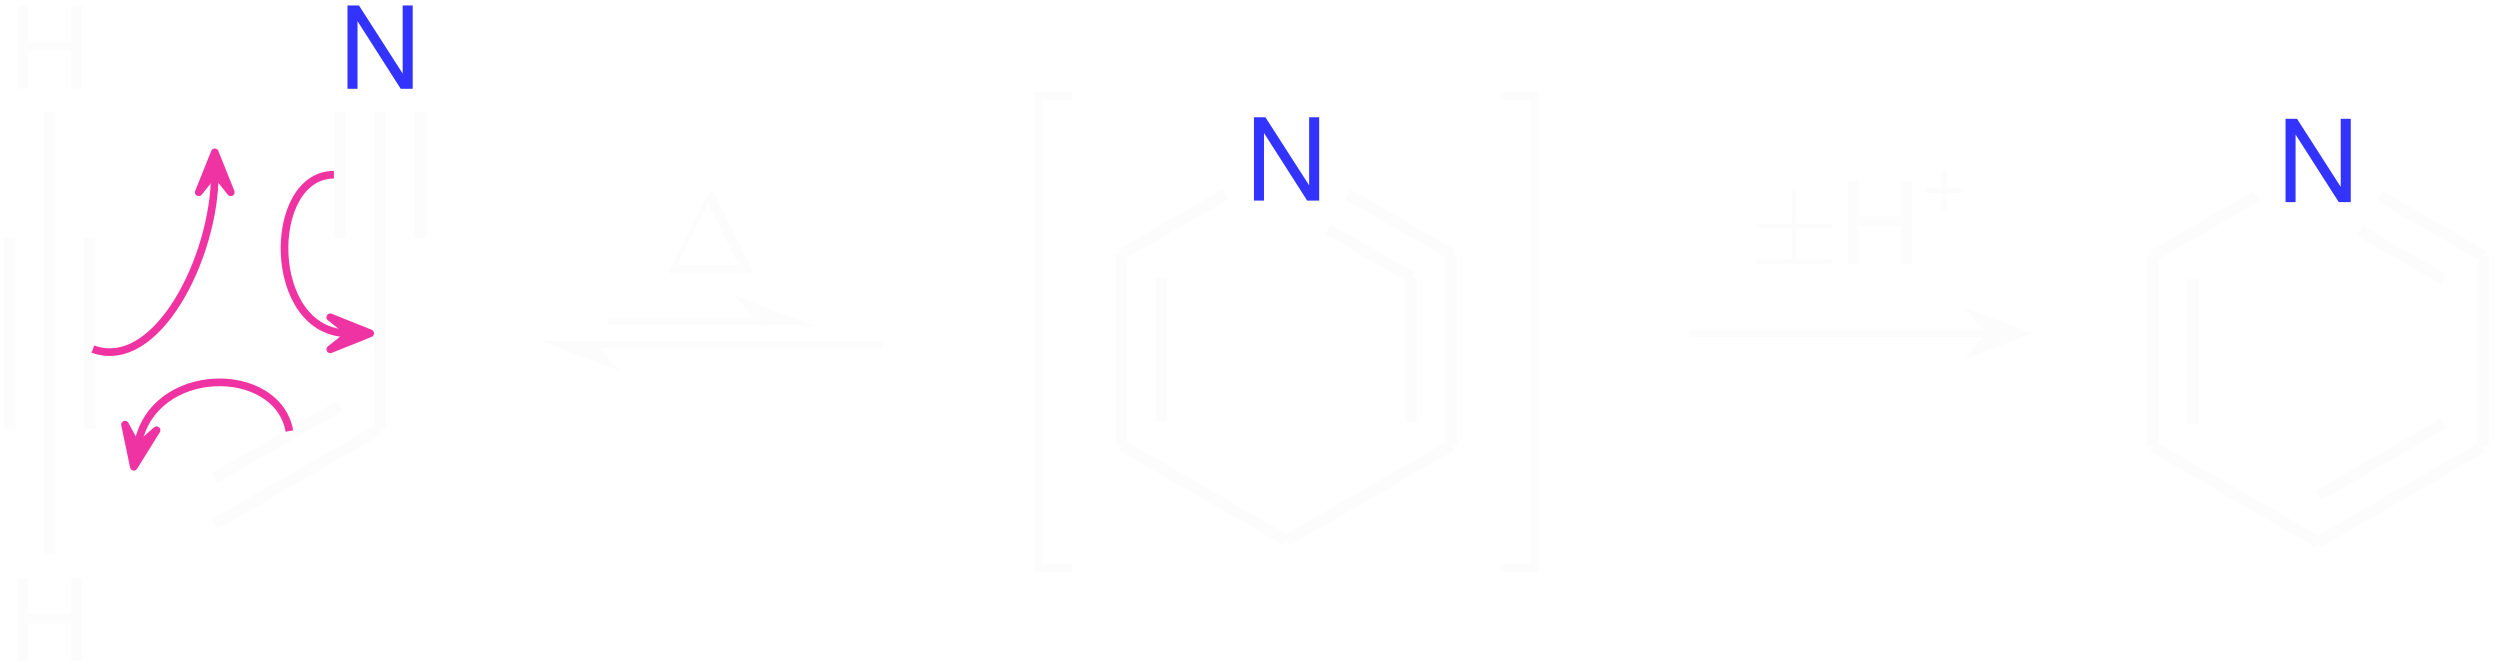
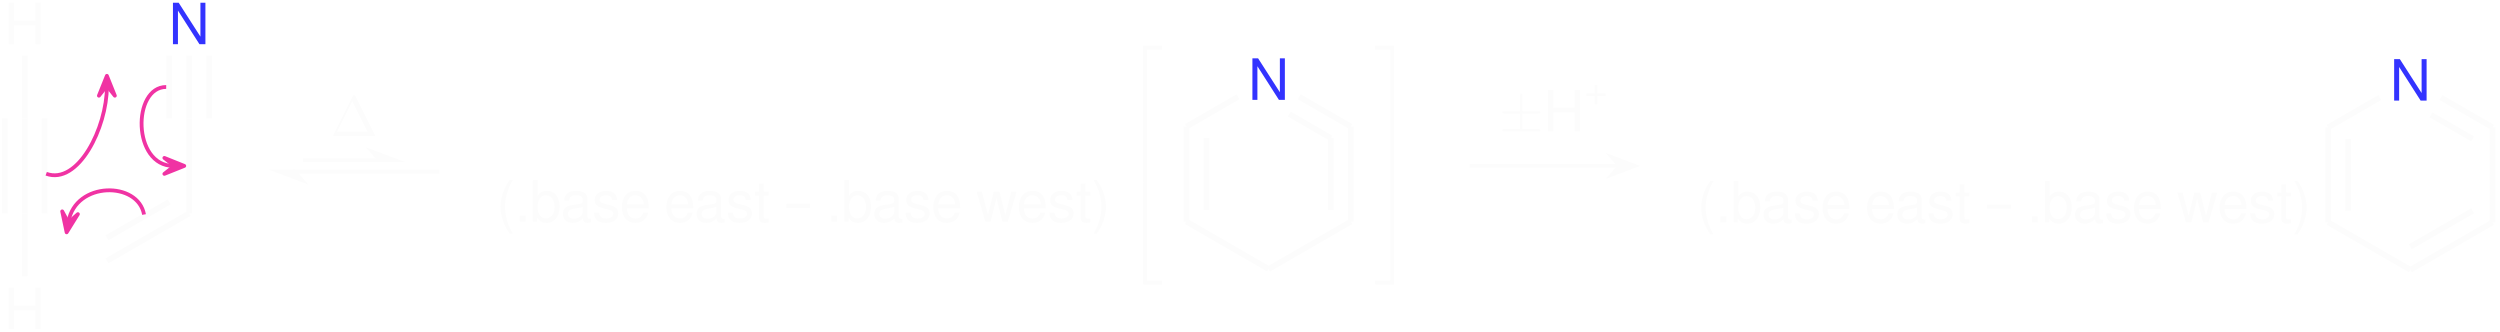
- <svg xmlns="http://www.w3.org/2000/svg" xmlns:xlink="http://www.w3.org/1999/xlink" width="218pt" height="58pt" viewBox="0 0 218 58" version="1.1">
+ <svg xmlns="http://www.w3.org/2000/svg" xmlns:xlink="http://www.w3.org/1999/xlink" width="438pt" height="58pt" viewBox="0 0 438 58" version="1.1">
  <defs>
    <g>
      <symbol overflow="visible" id="glyph0-0">
        <path style="stroke:none;" d="M 6.172 -5.188 C 6.172 -6.344 5.344 -7.094 4.047 -7.094 C 2.609 -7.094 1.859 -6.297 1.859 -4.766 L 2.719 -4.766 C 2.719 -5.656 2.953 -6.312 4 -6.312 C 4.766 -6.312 5.281 -5.859 5.281 -5.188 C 5.281 -3.922 3.484 -3.594 3.484 -2.25 L 3.484 -1.688 L 4.391 -1.688 L 4.391 -2.156 C 4.391 -3.344 6.172 -3.531 6.172 -5.188 Z M 4.391 -0.75 L 3.484 -0.75 L 3.484 0.297 L 4.391 0.297 Z M 0.344 1.391 L 7.625 1.391 L 7.625 -7.969 L 0.344 -7.969 Z M 1.172 0.688 L 1.172 -7.281 L 6.797 -7.281 L 6.797 0.688 Z M 1.172 0.688 " />
      </symbol>
      <symbol overflow="visible" id="glyph0-1">
        <path style="stroke:none;" d="M 5.469 -3.312 L 5.469 0 L 6.391 0 L 6.391 -7.266 L 5.469 -7.266 L 5.469 -4.125 L 1.719 -4.125 L 1.719 -7.266 L 0.797 -7.266 L 0.797 0 L 1.719 0 L 1.719 -3.312 Z M 5.469 -3.312 " />
      </symbol>
      <symbol overflow="visible" id="glyph0-2">
        <path style="stroke:none;" d="M 6.484 -7.266 L 5.609 -7.266 L 5.609 -1.328 L 1.797 -7.266 L 0.797 -7.266 L 0.797 0 L 1.672 0 L 1.672 -5.891 L 5.438 0 L 6.484 0 Z M 6.484 -7.266 " />
+       </symbol>
+       <symbol overflow="visible" id="glyph0-3">
+         <path style="stroke:none;" d="M 2.359 -7.266 C 1.359 -5.969 0.734 -4.141 0.734 -2.578 C 0.734 -1 1.359 0.812 2.359 2.109 L 2.906 2.109 C 2.031 0.688 1.531 -0.984 1.531 -2.578 C 1.531 -4.172 2.031 -5.859 2.906 -7.266 Z M 2.359 -7.266 " />
+       </symbol>
+       <symbol overflow="visible" id="glyph0-4">
+         <path style="stroke:none;" d="M 1.828 -1.031 L 0.797 -1.031 L 0.797 0 L 1.828 0 Z M 1.828 -1.031 " />
+       </symbol>
+       <symbol overflow="visible" id="glyph0-5">
+         <path style="stroke:none;" d="M 0.594 -7.266 L 0.594 0 L 1.344 0 L 1.344 -0.672 C 1.75 -0.062 2.266 0.234 3 0.234 C 4.375 0.234 5.281 -0.891 5.281 -2.625 C 5.281 -4.328 4.422 -5.375 3.047 -5.375 C 2.328 -5.375 1.812 -5.109 1.422 -4.516 L 1.422 -7.266 Z M 2.875 -4.594 C 3.812 -4.594 4.406 -3.781 4.406 -2.547 C 4.406 -1.359 3.781 -0.547 2.875 -0.547 C 2 -0.547 1.422 -1.344 1.422 -2.578 C 1.422 -3.797 2 -4.594 2.875 -4.594 Z M 2.875 -4.594 " />
+       </symbol>
+       <symbol overflow="visible" id="glyph0-6">
+         <path style="stroke:none;" d="M 0.531 -3.672 L 1.359 -3.672 C 1.438 -4.312 1.812 -4.609 2.594 -4.609 C 3.344 -4.609 3.766 -4.328 3.766 -3.828 L 3.766 -3.609 C 3.766 -3.266 3.547 -3.109 2.891 -3.031 C 1.359 -2.828 0.297 -2.719 0.297 -1.312 C 0.297 -0.375 0.953 0.234 2.016 0.234 C 2.672 0.234 3.203 0 3.781 -0.531 C 3.844 -0.016 4.109 0.234 4.641 0.234 C 4.812 0.234 4.938 0.203 5.219 0.141 L 5.219 -0.484 C 5.125 -0.469 5.078 -0.469 5.031 -0.469 C 4.75 -0.469 4.578 -0.625 4.578 -0.875 L 4.578 -3.953 C 4.578 -4.875 3.906 -5.375 2.625 -5.375 C 1.688 -5.375 0.578 -5.094 0.531 -3.672 Z M 2.188 -0.5 C 1.547 -0.5 1.172 -0.812 1.172 -1.328 C 1.172 -2.484 2.906 -2.188 3.766 -2.578 L 3.766 -1.641 C 3.766 -1.141 3.188 -0.5 2.188 -0.5 Z M 2.188 -0.5 " />
+       </symbol>
+       <symbol overflow="visible" id="glyph0-7">
+         <path style="stroke:none;" d="M 1.219 -1.562 L 0.344 -1.562 C 0.375 -0.344 1.062 0.234 2.422 0.234 C 3.734 0.234 4.578 -0.422 4.578 -1.422 C 4.578 -2.203 4.141 -2.625 3.094 -2.875 L 2.297 -3.078 C 1.625 -3.234 1.328 -3.453 1.328 -3.812 C 1.328 -4.297 1.766 -4.609 2.438 -4.609 C 3.109 -4.609 3.469 -4.312 3.484 -3.766 L 4.359 -3.766 C 4.359 -4.797 3.672 -5.375 2.469 -5.375 C 1.25 -5.375 0.469 -4.75 0.469 -3.781 C 0.469 -2.953 0.891 -2.578 2.125 -2.266 L 2.906 -2.078 C 3.484 -1.938 3.703 -1.734 3.703 -1.359 C 3.703 -0.875 3.219 -0.531 2.5 -0.531 C 1.469 -0.531 1.281 -1.047 1.219 -1.562 Z M 1.219 -1.562 " />
+       </symbol>
+       <symbol overflow="visible" id="glyph0-8">
+         <path style="stroke:none;" d="M 5.016 -2.328 C 5.016 -4.234 4.312 -5.375 2.688 -5.375 C 1.234 -5.375 0.297 -4.25 0.297 -2.547 C 0.297 -0.828 1.203 0.234 2.672 0.234 C 3.875 0.234 4.688 -0.453 4.906 -1.578 L 4.062 -1.578 C 3.844 -0.891 3.375 -0.531 2.703 -0.531 C 1.734 -0.531 1.188 -1.266 1.172 -2.328 Z M 1.188 -3.016 C 1.25 -3.984 1.844 -4.609 2.688 -4.609 C 3.531 -4.609 4.125 -3.906 4.125 -3.016 Z M 1.188 -3.016 " />
+       </symbol>
+       <symbol overflow="visible" id="glyph0-9">
+         <path style="stroke:none;" d="M 2.594 -5.219 L 1.734 -5.219 L 1.734 -6.656 L 0.906 -6.656 L 0.906 -5.219 L 0.203 -5.219 L 0.203 -4.547 L 0.906 -4.547 L 0.906 -0.594 C 0.906 -0.062 1.266 0.234 1.906 0.234 C 2.109 0.234 2.312 0.203 2.594 0.156 L 2.594 -0.531 C 2.484 -0.516 2.359 -0.5 2.188 -0.5 C 1.828 -0.5 1.734 -0.594 1.734 -0.969 L 1.734 -4.547 L 2.594 -4.547 Z M 2.594 -5.219 " />
+       </symbol>
+       <symbol overflow="visible" id="glyph0-10">
+         <path style="stroke:none;" d="M 4.578 -3.109 L 0.406 -3.109 L 0.406 -2.391 L 4.578 -2.391 Z M 4.578 -3.109 " />
+       </symbol>
+       <symbol overflow="visible" id="glyph0-11">
+         <path style="stroke:none;" d="M 5.562 0 L 7.094 -5.219 L 6.156 -5.219 L 5.125 -1.156 L 4.094 -5.219 L 3.078 -5.219 L 2.078 -1.156 L 1.016 -5.219 L 0.094 -5.219 L 1.609 0 L 2.547 0 L 3.562 -4.094 L 4.609 0 Z M 5.562 0 " />
+       </symbol>
+       <symbol overflow="visible" id="glyph0-12">
+         <path style="stroke:none;" d="M 0.922 2.109 C 1.922 0.812 2.547 -1 2.547 -2.578 C 2.547 -4.141 1.922 -5.969 0.922 -7.266 L 0.375 -7.266 C 1.25 -5.844 1.75 -4.172 1.75 -2.578 C 1.75 -0.984 1.25 0.703 0.375 2.109 Z M 0.922 2.109 " />
      </symbol>
      <symbol overflow="visible" id="glyph1-0">
        <path style="stroke:none;" d="" />
      </symbol>
      <symbol overflow="visible" id="glyph1-1">
        <path style="stroke:none;" d="M 4.406 -6.953 C 4.344 -7.094 4.312 -7.141 4.141 -7.141 C 3.984 -7.141 3.953 -7.094 3.891 -6.953 L 0.516 -0.203 C 0.469 -0.109 0.469 -0.094 0.469 -0.078 C 0.469 0 0.531 0 0.688 0 L 7.609 0 C 7.766 0 7.828 0 7.828 -0.078 C 7.828 -0.094 7.828 -0.109 7.781 -0.203 Z M 3.828 -6.141 L 6.516 -0.75 L 1.141 -0.75 Z M 3.828 -6.141 " />
      </symbol>
      <symbol overflow="visible" id="glyph2-0">
        <path style="stroke:none;" d="" />
      </symbol>
      <symbol overflow="visible" id="glyph2-1">
        <path style="stroke:none;" d="M 3.25 17.547 L 3.938 17.547 L 3.938 0.297 L 6.562 0.297 L 6.562 -0.391 L 3.25 -0.391 Z M 3.25 17.547 " />
      </symbol>
      <symbol overflow="visible" id="glyph2-2">
        <path style="stroke:none;" d="M 3.25 5.984 L 3.938 5.984 L 3.938 -0.016 L 3.25 -0.016 Z M 3.25 5.984 " />
      </symbol>
      <symbol overflow="visible" id="glyph2-3">
        <path style="stroke:none;" d="M 3.25 17.531 L 6.562 17.531 L 6.562 16.844 L 3.938 16.844 L 3.938 -0.406 L 3.25 -0.406 Z M 3.25 17.531 " />
      </symbol>
      <symbol overflow="visible" id="glyph2-4">
        <path style="stroke:none;" d="M 2.703 17.547 L 3.391 17.547 L 3.391 -0.391 L 0.062 -0.391 L 0.062 0.297 L 2.703 0.297 Z M 2.703 17.547 " />
      </symbol>
      <symbol overflow="visible" id="glyph2-5">
        <path style="stroke:none;" d="M 2.703 5.984 L 3.391 5.984 L 3.391 -0.016 L 2.703 -0.016 Z M 2.703 5.984 " />
      </symbol>
      <symbol overflow="visible" id="glyph2-6">
        <path style="stroke:none;" d="M 2.703 16.844 L 0.062 16.844 L 0.062 17.531 L 3.391 17.531 L 3.391 -0.406 L 2.703 -0.406 Z M 2.703 16.844 " />
      </symbol>
      <symbol overflow="visible" id="glyph3-0">
        <path style="stroke:none;" d="" />
      </symbol>
      <symbol overflow="visible" id="glyph3-1">
        <path style="stroke:none;" d="M 4.078 -3.125 L 6.844 -3.125 C 7.016 -3.125 7.203 -3.125 7.203 -3.312 C 7.203 -3.516 7.016 -3.516 6.844 -3.516 L 4.078 -3.516 L 4.078 -6.266 C 4.078 -6.438 4.078 -6.641 3.875 -6.641 C 3.672 -6.641 3.672 -6.453 3.672 -6.297 L 3.672 -3.516 L 0.891 -3.516 C 0.734 -3.516 0.547 -3.516 0.547 -3.312 C 0.547 -3.125 0.734 -3.125 0.891 -3.125 L 3.672 -3.125 L 3.672 -0.406 L 0.891 -0.406 C 0.734 -0.406 0.547 -0.406 0.547 -0.203 C 0.547 0 0.734 0 0.891 0 L 6.844 0 C 7.016 0 7.203 0 7.203 -0.203 C 7.203 -0.406 7.016 -0.406 6.844 -0.406 L 4.078 -0.406 Z M 4.078 -3.125 " />
      </symbol>
      <symbol overflow="visible" id="glyph4-0">
        <path style="stroke:none;" d="M 4.312 -3.625 C 4.312 -4.438 3.734 -4.969 2.828 -4.969 C 1.828 -4.969 1.297 -4.406 1.297 -3.328 L 1.891 -3.328 C 1.891 -3.953 2.062 -4.422 2.797 -4.422 C 3.328 -4.422 3.688 -4.094 3.688 -3.625 C 3.688 -2.75 2.438 -2.516 2.438 -1.562 L 2.438 -1.188 L 3.062 -1.188 L 3.062 -1.516 C 3.062 -2.344 4.312 -2.469 4.312 -3.625 Z M 3.062 -0.516 L 2.438 -0.516 L 2.438 0.203 L 3.062 0.203 Z M 0.25 0.969 L 5.328 0.969 L 5.328 -5.578 L 0.25 -5.578 Z M 0.828 0.484 L 0.828 -5.094 L 4.75 -5.094 L 4.75 0.484 Z M 0.828 0.484 " />
      </symbol>
      <symbol overflow="visible" id="glyph4-1">
        <path style="stroke:none;" d="M 3.719 -1.859 L 2.281 -1.859 L 2.281 -3.297 L 1.797 -3.297 L 1.797 -1.859 L 0.344 -1.859 L 0.344 -1.375 L 1.797 -1.375 L 1.797 0.062 L 2.281 0.062 L 2.281 -1.375 L 3.719 -1.375 Z M 3.719 -1.859 " />
      </symbol>
    </g>
  </defs>
  <g id="surface21">
    <g style="fill:rgb(98.999%,98.999%,98.999%);fill-opacity:1;">
      <use xlink:href="#glyph0-1" x="0.732" y="57.654" />
    </g>
    <path style="fill:none;stroke-width:0.996;stroke-linecap:butt;stroke-linejoin:miter;stroke:rgb(98.999%,98.999%,98.999%);stroke-opacity:1;stroke-miterlimit:10;" d="M 0 -0.002 L 0 -11.013 " transform="matrix(1,0,0,-1,4.324,37.385)" />
    <path style="fill:none;stroke-width:0.996;stroke-linecap:butt;stroke-linejoin:miter;stroke:rgb(98.999%,98.999%,98.999%);stroke-opacity:1;stroke-miterlimit:10;" d="M 14.41 -8.318 L 28.817 -0.002 " transform="matrix(1,0,0,-1,4.324,37.385)" />
    <path style="fill:none;stroke-width:0.996;stroke-linecap:butt;stroke-linejoin:miter;stroke:rgb(98.999%,98.999%,98.999%);stroke-opacity:1;stroke-miterlimit:10;" d="M 14.41 -4.279 L 25.321 2.022 " transform="matrix(1,0,0,-1,4.324,37.385)" />
    <path style="fill:none;stroke-width:0.996;stroke-linecap:butt;stroke-linejoin:miter;stroke:rgb(98.999%,98.999%,98.999%);stroke-opacity:1;stroke-miterlimit:10;" d="M 28.817 -0.002 L 28.817 16.639 " transform="matrix(1,0,0,-1,4.324,37.385)" />
    <g style="fill:rgb(20%,20%,100%);fill-opacity:1;">
      <use xlink:href="#glyph0-2" x="29.504" y="7.741" />
    </g>
    <path style="fill:none;stroke-width:0.996;stroke-linecap:butt;stroke-linejoin:miter;stroke:rgb(98.999%,98.999%,98.999%);stroke-opacity:1;stroke-miterlimit:10;" d="M 28.817 16.639 L 28.817 27.651 " transform="matrix(1,0,0,-1,4.324,37.385)" />
    <path style="fill:none;stroke-width:0.996;stroke-linecap:butt;stroke-linejoin:miter;stroke:rgb(98.999%,98.999%,98.999%);stroke-opacity:1;stroke-miterlimit:10;" d="M 25.321 16.639 L 25.321 27.651 " transform="matrix(1,0,0,-1,4.324,37.385)" />
    <path style="fill:none;stroke-width:0.996;stroke-linecap:butt;stroke-linejoin:miter;stroke:rgb(98.999%,98.999%,98.999%);stroke-opacity:1;stroke-miterlimit:10;" d="M 32.317 16.639 L 32.317 27.651 " transform="matrix(1,0,0,-1,4.324,37.385)" />
    <g style="fill:rgb(98.999%,98.999%,98.999%);fill-opacity:1;">
      <use xlink:href="#glyph0-1" x="0.732" y="7.741" />
    </g>
    <path style="fill:none;stroke-width:0.996;stroke-linecap:butt;stroke-linejoin:miter;stroke:rgb(98.999%,98.999%,98.999%);stroke-opacity:1;stroke-miterlimit:10;" d="M 0 16.639 L 0 27.651 " transform="matrix(1,0,0,-1,4.324,37.385)" />
    <path style="fill:none;stroke-width:0.996;stroke-linecap:butt;stroke-linejoin:miter;stroke:rgb(98.999%,98.999%,98.999%);stroke-opacity:1;stroke-miterlimit:10;" d="M 0 16.639 L 0 -0.002 " transform="matrix(1,0,0,-1,4.324,37.385)" />
    <path style="fill:none;stroke-width:0.996;stroke-linecap:butt;stroke-linejoin:miter;stroke:rgb(98.999%,98.999%,98.999%);stroke-opacity:1;stroke-miterlimit:10;" d="M 3.496 16.639 L 3.496 -0.002 " transform="matrix(1,0,0,-1,4.324,37.385)" />
    <path style="fill:none;stroke-width:0.996;stroke-linecap:butt;stroke-linejoin:miter;stroke:rgb(98.999%,98.999%,98.999%);stroke-opacity:1;stroke-miterlimit:10;" d="M -3.496 16.639 L -3.496 -0.002 " transform="matrix(1,0,0,-1,4.324,37.385)" />
    <path style="fill:none;stroke-width:0.668;stroke-linecap:butt;stroke-linejoin:miter;stroke:rgb(98.999%,98.999%,98.999%);stroke-opacity:1;stroke-miterlimit:10;" d="M 52.75 9.315 L 66.524 9.315 " transform="matrix(1,0,0,-1,0.328,37.385)" />
    <path style="fill-rule:nonzero;fill:rgb(98.999%,98.999%,98.999%);fill-opacity:1;stroke-width:0.668;stroke-linecap:butt;stroke-linejoin:miter;stroke:rgb(98.999%,98.999%,98.999%);stroke-opacity:1;stroke-miterlimit:10;" d="M 5.044 -0 L 1.079 1.496 L 2.387 -0 Z M 5.044 -0 " transform="matrix(1,0,0,-1,64.1282,28.06983)" />
    <path style="fill:none;stroke-width:0.668;stroke-linecap:butt;stroke-linejoin:miter;stroke:rgb(98.999%,98.999%,98.999%);stroke-opacity:1;stroke-miterlimit:10;" d="M 76.66 7.322 L 50.934 7.322 " transform="matrix(1,0,0,-1,0.328,37.385)" />
    <path style="fill-rule:nonzero;fill:rgb(98.999%,98.999%,98.999%);fill-opacity:1;stroke-width:0.668;stroke-linecap:butt;stroke-linejoin:miter;stroke:rgb(98.999%,98.999%,98.999%);stroke-opacity:1;stroke-miterlimit:10;" d="M 5.041 0 L 1.077 1.496 L 2.389 0 Z M 5.041 0 " transform="matrix(-1,0,0,1,53.9828,30.06238)" />
    <g style="fill:rgb(98.999%,98.999%,98.999%);fill-opacity:1;">
      <use xlink:href="#glyph1-1" x="57.892" y="23.845" />
    </g>
    <g style="fill:rgb(98.999%,98.999%,98.999%);fill-opacity:1;">
-       <use xlink:href="#glyph2-1" x="86.95" y="8.407" />
-     </g>
-     <g style="fill:rgb(98.999%,98.999%,98.999%);fill-opacity:1;">
-       <use xlink:href="#glyph2-2" x="86.95" y="25.941" />
-     </g>
-     <g style="fill:rgb(98.999%,98.999%,98.999%);fill-opacity:1;">
-       <use xlink:href="#glyph2-3" x="86.95" y="32.317" />
-     </g>
-     <path style="fill:none;stroke-width:0.996;stroke-linecap:butt;stroke-linejoin:miter;stroke:rgb(98.999%,98.999%,98.999%);stroke-opacity:1;stroke-miterlimit:10;" d="M 0.001 -0 L 14.408 -8.321 " transform="matrix(1,0,0,-1,97.776,38.816)" />
-     <path style="fill:none;stroke-width:0.996;stroke-linecap:butt;stroke-linejoin:miter;stroke:rgb(98.999%,98.999%,98.999%);stroke-opacity:1;stroke-miterlimit:10;" d="M 14.408 -8.321 L 28.818 -0 " transform="matrix(1,0,0,-1,97.776,38.816)" />
-     <path style="fill:none;stroke-width:0.996;stroke-linecap:butt;stroke-linejoin:miter;stroke:rgb(98.999%,98.999%,98.999%);stroke-opacity:1;stroke-miterlimit:10;" d="M 28.818 -0 L 28.818 16.636 " transform="matrix(1,0,0,-1,97.776,38.816)" />
-     <path style="fill:none;stroke-width:0.996;stroke-linecap:butt;stroke-linejoin:miter;stroke:rgb(98.999%,98.999%,98.999%);stroke-opacity:1;stroke-miterlimit:10;" d="M 25.322 2.019 L 25.322 14.617 " transform="matrix(1,0,0,-1,97.776,38.816)" />
+       <use xlink:href="#glyph0-3" x="86.95" y="38.816" />
+       <use xlink:href="#glyph0-4" x="90.268" y="38.816" />
+       <use xlink:href="#glyph0-5" x="92.758" y="38.816" />
+       <use xlink:href="#glyph0-6" x="98.327" y="38.816" />
+       <use xlink:href="#glyph0-7" x="103.737" y="38.816" />
+       <use xlink:href="#glyph0-8" x="108.649" y="38.816" />
+     </g>
+     <g style="fill:rgb(98.999%,98.999%,98.999%);fill-opacity:1;">
+       <use xlink:href="#glyph0-8" x="116.449" y="38.816" />
+       <use xlink:href="#glyph0-6" x="121.759" y="38.816" />
+       <use xlink:href="#glyph0-7" x="127.169" y="38.816" />
+       <use xlink:href="#glyph0-9" x="132.081" y="38.816" />
+     </g>
+     <g style="fill:rgb(98.999%,98.999%,98.999%);fill-opacity:1;">
+       <use xlink:href="#glyph0-10" x="137.361" y="38.816" />
+     </g>
+     <g style="fill:rgb(98.999%,98.999%,98.999%);fill-opacity:1;">
+       <use xlink:href="#glyph0-4" x="144.833" y="38.816" />
+       <use xlink:href="#glyph0-5" x="147.324" y="38.816" />
+       <use xlink:href="#glyph0-6" x="152.893" y="38.816" />
+       <use xlink:href="#glyph0-7" x="158.302" y="38.816" />
+       <use xlink:href="#glyph0-8" x="163.214" y="38.816" />
+     </g>
+     <g style="fill:rgb(98.999%,98.999%,98.999%);fill-opacity:1;">
+       <use xlink:href="#glyph0-11" x="171.015" y="38.816" />
+       <use xlink:href="#glyph0-8" x="178.208" y="38.816" />
+       <use xlink:href="#glyph0-7" x="183.518" y="38.816" />
+       <use xlink:href="#glyph0-9" x="188.429" y="38.816" />
+       <use xlink:href="#glyph0-12" x="191.219" y="38.816" />
+     </g>
+     <g style="fill:rgb(98.999%,98.999%,98.999%);fill-opacity:1;">
+       <use xlink:href="#glyph2-1" x="197.027" y="8.407" />
+     </g>
+     <g style="fill:rgb(98.999%,98.999%,98.999%);fill-opacity:1;">
+       <use xlink:href="#glyph2-2" x="197.027" y="25.941" />
+     </g>
+     <g style="fill:rgb(98.999%,98.999%,98.999%);fill-opacity:1;">
+       <use xlink:href="#glyph2-3" x="197.027" y="32.317" />
+     </g>
+     <path style="fill:none;stroke-width:0.996;stroke-linecap:butt;stroke-linejoin:miter;stroke:rgb(98.999%,98.999%,98.999%);stroke-opacity:1;stroke-miterlimit:10;" d="M -0.001 -0 L 14.409 -8.321 " transform="matrix(1,0,0,-1,207.853,38.816)" />
+     <path style="fill:none;stroke-width:0.996;stroke-linecap:butt;stroke-linejoin:miter;stroke:rgb(98.999%,98.999%,98.999%);stroke-opacity:1;stroke-miterlimit:10;" d="M 14.409 -8.321 L 28.819 -0 " transform="matrix(1,0,0,-1,207.853,38.816)" />
+     <path style="fill:none;stroke-width:0.996;stroke-linecap:butt;stroke-linejoin:miter;stroke:rgb(98.999%,98.999%,98.999%);stroke-opacity:1;stroke-miterlimit:10;" d="M 28.819 -0 L 28.819 16.636 " transform="matrix(1,0,0,-1,207.853,38.816)" />
+     <path style="fill:none;stroke-width:0.996;stroke-linecap:butt;stroke-linejoin:miter;stroke:rgb(98.999%,98.999%,98.999%);stroke-opacity:1;stroke-miterlimit:10;" d="M 25.319 2.019 L 25.319 14.617 " transform="matrix(1,0,0,-1,207.853,38.816)" />
    <g style="fill:rgb(20%,20%,100%);fill-opacity:1;">
-       <use xlink:href="#glyph0-2" x="108.548" y="17.491" />
-     </g>
-     <path style="fill:none;stroke-width:0.996;stroke-linecap:butt;stroke-linejoin:miter;stroke:rgb(98.999%,98.999%,98.999%);stroke-opacity:1;stroke-miterlimit:10;" d="M 28.818 16.636 L 19.771 21.863 " transform="matrix(1,0,0,-1,97.776,38.816)" />
-     <path style="fill:none;stroke-width:0.996;stroke-linecap:butt;stroke-linejoin:miter;stroke:rgb(98.999%,98.999%,98.999%);stroke-opacity:1;stroke-miterlimit:10;" d="M 25.318 14.617 L 18.021 18.832 " transform="matrix(1,0,0,-1,97.776,38.816)" />
-     <path style="fill:none;stroke-width:0.996;stroke-linecap:butt;stroke-linejoin:miter;stroke:rgb(98.999%,98.999%,98.999%);stroke-opacity:1;stroke-miterlimit:10;" d="M 9.048 21.863 L 0.001 16.636 " transform="matrix(1,0,0,-1,97.776,38.816)" />
-     <path style="fill:none;stroke-width:0.996;stroke-linecap:butt;stroke-linejoin:miter;stroke:rgb(98.999%,98.999%,98.999%);stroke-opacity:1;stroke-miterlimit:10;" d="M 0.001 16.636 L 0.001 -0 " transform="matrix(1,0,0,-1,97.776,38.816)" />
-     <path style="fill:none;stroke-width:0.996;stroke-linecap:butt;stroke-linejoin:miter;stroke:rgb(98.999%,98.999%,98.999%);stroke-opacity:1;stroke-miterlimit:10;" d="M 3.497 14.617 L 3.497 2.019 " transform="matrix(1,0,0,-1,97.776,38.816)" />
-     <g style="fill:rgb(98.999%,98.999%,98.999%);fill-opacity:1;">
-       <use xlink:href="#glyph2-4" x="130.778" y="8.407" />
-     </g>
-     <g style="fill:rgb(98.999%,98.999%,98.999%);fill-opacity:1;">
-       <use xlink:href="#glyph2-5" x="130.778" y="25.941" />
-     </g>
-     <g style="fill:rgb(98.999%,98.999%,98.999%);fill-opacity:1;">
-       <use xlink:href="#glyph2-6" x="130.778" y="32.317" />
-     </g>
-     <path style="fill:none;stroke-width:0.668;stroke-linecap:butt;stroke-linejoin:miter;stroke:rgb(98.999%,98.999%,98.999%);stroke-opacity:1;stroke-miterlimit:10;" d="M 147.055 8.319 L 173.176 8.319 " transform="matrix(1,0,0,-1,0.328,37.385)" />
-     <path style="fill-rule:nonzero;fill:rgb(98.999%,98.999%,98.999%);fill-opacity:1;stroke-width:0.668;stroke-linecap:butt;stroke-linejoin:miter;stroke:rgb(98.999%,98.999%,98.999%);stroke-opacity:1;stroke-miterlimit:10;" d="M 5.041 -0 L 1.08 1.496 L 2.388 -0 L 1.08 -1.496 Z M 5.041 -0 " transform="matrix(1,0,0,-1,171.2797,29.0661)" />
-     <g style="fill:rgb(98.999%,98.999%,98.999%);fill-opacity:1;">
-       <use xlink:href="#glyph3-1" x="152.575" y="23.015" />
-     </g>
-     <g style="fill:rgb(98.999%,98.999%,98.999%);fill-opacity:1;">
-       <use xlink:href="#glyph0-1" x="160.323" y="23.015" />
-     </g>
-     <g style="fill:rgb(98.999%,98.999%,98.999%);fill-opacity:1;">
-       <use xlink:href="#glyph4-1" x="167.506" y="18.215" />
-     </g>
-     <path style="fill:none;stroke-width:0.996;stroke-linecap:butt;stroke-linejoin:miter;stroke:rgb(98.999%,98.999%,98.999%);stroke-opacity:1;stroke-miterlimit:10;" d="M -0.001 0.002 L 14.41 -8.319 " transform="matrix(1,0,0,-1,187.731,38.951)" />
-     <path style="fill:none;stroke-width:0.996;stroke-linecap:butt;stroke-linejoin:miter;stroke:rgb(98.999%,98.999%,98.999%);stroke-opacity:1;stroke-miterlimit:10;" d="M 14.41 -8.319 L 28.816 0.002 " transform="matrix(1,0,0,-1,187.731,38.951)" />
-     <path style="fill:none;stroke-width:0.996;stroke-linecap:butt;stroke-linejoin:miter;stroke:rgb(98.999%,98.999%,98.999%);stroke-opacity:1;stroke-miterlimit:10;" d="M 14.41 -4.279 L 25.32 2.021 " transform="matrix(1,0,0,-1,187.731,38.951)" />
-     <path style="fill:none;stroke-width:0.996;stroke-linecap:butt;stroke-linejoin:miter;stroke:rgb(98.999%,98.999%,98.999%);stroke-opacity:1;stroke-miterlimit:10;" d="M 28.816 0.002 L 28.816 16.639 " transform="matrix(1,0,0,-1,187.731,38.951)" />
+       <use xlink:href="#glyph0-2" x="218.625" y="17.491" />
+     </g>
+     <path style="fill:none;stroke-width:0.996;stroke-linecap:butt;stroke-linejoin:miter;stroke:rgb(98.999%,98.999%,98.999%);stroke-opacity:1;stroke-miterlimit:10;" d="M 28.819 16.636 L 19.772 21.863 " transform="matrix(1,0,0,-1,207.853,38.816)" />
+     <path style="fill:none;stroke-width:0.996;stroke-linecap:butt;stroke-linejoin:miter;stroke:rgb(98.999%,98.999%,98.999%);stroke-opacity:1;stroke-miterlimit:10;" d="M 25.319 14.617 L 18.022 18.832 " transform="matrix(1,0,0,-1,207.853,38.816)" />
+     <path style="fill:none;stroke-width:0.996;stroke-linecap:butt;stroke-linejoin:miter;stroke:rgb(98.999%,98.999%,98.999%);stroke-opacity:1;stroke-miterlimit:10;" d="M 9.045 21.863 L -0.001 16.636 " transform="matrix(1,0,0,-1,207.853,38.816)" />
+     <path style="fill:none;stroke-width:0.996;stroke-linecap:butt;stroke-linejoin:miter;stroke:rgb(98.999%,98.999%,98.999%);stroke-opacity:1;stroke-miterlimit:10;" d="M -0.001 16.636 L -0.001 -0 " transform="matrix(1,0,0,-1,207.853,38.816)" />
+     <path style="fill:none;stroke-width:0.996;stroke-linecap:butt;stroke-linejoin:miter;stroke:rgb(98.999%,98.999%,98.999%);stroke-opacity:1;stroke-miterlimit:10;" d="M 3.499 14.617 L 3.499 2.019 " transform="matrix(1,0,0,-1,207.853,38.816)" />
+     <g style="fill:rgb(98.999%,98.999%,98.999%);fill-opacity:1;">
+       <use xlink:href="#glyph2-4" x="240.855" y="8.407" />
+     </g>
+     <g style="fill:rgb(98.999%,98.999%,98.999%);fill-opacity:1;">
+       <use xlink:href="#glyph2-5" x="240.855" y="25.941" />
+     </g>
+     <g style="fill:rgb(98.999%,98.999%,98.999%);fill-opacity:1;">
+       <use xlink:href="#glyph2-6" x="240.855" y="32.317" />
+     </g>
+     <path style="fill:none;stroke-width:0.668;stroke-linecap:butt;stroke-linejoin:miter;stroke:rgb(98.999%,98.999%,98.999%);stroke-opacity:1;stroke-miterlimit:10;" d="M 257.133 8.319 L 283.254 8.319 " transform="matrix(1,0,0,-1,0.328,37.385)" />
+     <path style="fill-rule:nonzero;fill:rgb(98.999%,98.999%,98.999%);fill-opacity:1;stroke-width:0.668;stroke-linecap:butt;stroke-linejoin:miter;stroke:rgb(98.999%,98.999%,98.999%);stroke-opacity:1;stroke-miterlimit:10;" d="M 5.044 -0 L 1.079 1.496 L 2.388 -0 L 1.079 -1.496 Z M 5.044 -0 " transform="matrix(1,0,0,-1,281.3583,29.0661)" />
+     <g style="fill:rgb(98.999%,98.999%,98.999%);fill-opacity:1;">
+       <use xlink:href="#glyph3-1" x="262.652" y="23.015" />
+     </g>
+     <g style="fill:rgb(98.999%,98.999%,98.999%);fill-opacity:1;">
+       <use xlink:href="#glyph0-1" x="270.4" y="23.015" />
+     </g>
+     <g style="fill:rgb(98.999%,98.999%,98.999%);fill-opacity:1;">
+       <use xlink:href="#glyph4-1" x="277.584" y="18.215" />
+     </g>
+     <g style="fill:rgb(98.999%,98.999%,98.999%);fill-opacity:1;">
+       <use xlink:href="#glyph0-3" x="297.31" y="38.951" />
+       <use xlink:href="#glyph0-4" x="300.628" y="38.951" />
+       <use xlink:href="#glyph0-5" x="303.118" y="38.951" />
+       <use xlink:href="#glyph0-6" x="308.687" y="38.951" />
+       <use xlink:href="#glyph0-7" x="314.097" y="38.951" />
+       <use xlink:href="#glyph0-8" x="319.009" y="38.951" />
+     </g>
+     <g style="fill:rgb(98.999%,98.999%,98.999%);fill-opacity:1;">
+       <use xlink:href="#glyph0-8" x="326.809" y="38.951" />
+       <use xlink:href="#glyph0-6" x="332.119" y="38.951" />
+       <use xlink:href="#glyph0-7" x="337.529" y="38.951" />
+       <use xlink:href="#glyph0-9" x="342.441" y="38.951" />
+     </g>
+     <g style="fill:rgb(98.999%,98.999%,98.999%);fill-opacity:1;">
+       <use xlink:href="#glyph0-10" x="347.721" y="38.951" />
+     </g>
+     <g style="fill:rgb(98.999%,98.999%,98.999%);fill-opacity:1;">
+       <use xlink:href="#glyph0-4" x="355.193" y="38.951" />
+       <use xlink:href="#glyph0-5" x="357.684" y="38.951" />
+       <use xlink:href="#glyph0-6" x="363.253" y="38.951" />
+       <use xlink:href="#glyph0-7" x="368.662" y="38.951" />
+       <use xlink:href="#glyph0-8" x="373.574" y="38.951" />
+     </g>
+     <g style="fill:rgb(98.999%,98.999%,98.999%);fill-opacity:1;">
+       <use xlink:href="#glyph0-11" x="381.375" y="38.951" />
+       <use xlink:href="#glyph0-8" x="388.568" y="38.951" />
+       <use xlink:href="#glyph0-7" x="393.878" y="38.951" />
+       <use xlink:href="#glyph0-9" x="398.789" y="38.951" />
+       <use xlink:href="#glyph0-12" x="401.579" y="38.951" />
+     </g>
+     <path style="fill:none;stroke-width:0.996;stroke-linecap:butt;stroke-linejoin:miter;stroke:rgb(98.999%,98.999%,98.999%);stroke-opacity:1;stroke-miterlimit:10;" d="M 0.002 0.002 L 14.408 -8.319 " transform="matrix(1,0,0,-1,407.885,38.951)" />
+     <path style="fill:none;stroke-width:0.996;stroke-linecap:butt;stroke-linejoin:miter;stroke:rgb(98.999%,98.999%,98.999%);stroke-opacity:1;stroke-miterlimit:10;" d="M 14.408 -8.319 L 28.818 0.002 " transform="matrix(1,0,0,-1,407.885,38.951)" />
+     <path style="fill:none;stroke-width:0.996;stroke-linecap:butt;stroke-linejoin:miter;stroke:rgb(98.999%,98.999%,98.999%);stroke-opacity:1;stroke-miterlimit:10;" d="M 14.408 -4.279 L 25.318 2.021 " transform="matrix(1,0,0,-1,407.885,38.951)" />
+     <path style="fill:none;stroke-width:0.996;stroke-linecap:butt;stroke-linejoin:miter;stroke:rgb(98.999%,98.999%,98.999%);stroke-opacity:1;stroke-miterlimit:10;" d="M 28.818 0.002 L 28.818 16.639 " transform="matrix(1,0,0,-1,407.885,38.951)" />
    <g style="fill:rgb(20%,20%,100%);fill-opacity:1;">
-       <use xlink:href="#glyph0-2" x="198.503" y="17.626" />
-     </g>
-     <path style="fill:none;stroke-width:0.996;stroke-linecap:butt;stroke-linejoin:miter;stroke:rgb(98.999%,98.999%,98.999%);stroke-opacity:1;stroke-miterlimit:10;" d="M 28.816 16.639 L 19.773 21.861 " transform="matrix(1,0,0,-1,187.731,38.951)" />
-     <path style="fill:none;stroke-width:0.996;stroke-linecap:butt;stroke-linejoin:miter;stroke:rgb(98.999%,98.999%,98.999%);stroke-opacity:1;stroke-miterlimit:10;" d="M 25.32 14.619 L 18.023 18.83 " transform="matrix(1,0,0,-1,187.731,38.951)" />
-     <path style="fill:none;stroke-width:0.996;stroke-linecap:butt;stroke-linejoin:miter;stroke:rgb(98.999%,98.999%,98.999%);stroke-opacity:1;stroke-miterlimit:10;" d="M 9.046 21.861 L -0.001 16.639 " transform="matrix(1,0,0,-1,187.731,38.951)" />
-     <path style="fill:none;stroke-width:0.996;stroke-linecap:butt;stroke-linejoin:miter;stroke:rgb(98.999%,98.999%,98.999%);stroke-opacity:1;stroke-miterlimit:10;" d="M -0.001 16.639 L -0.001 0.002 " transform="matrix(1,0,0,-1,187.731,38.951)" />
-     <path style="fill:none;stroke-width:0.996;stroke-linecap:butt;stroke-linejoin:miter;stroke:rgb(98.999%,98.999%,98.999%);stroke-opacity:1;stroke-miterlimit:10;" d="M 3.499 14.619 L 3.499 2.017 " transform="matrix(1,0,0,-1,187.731,38.951)" />
-     <path style="fill:none;stroke-width:0.668;stroke-linecap:butt;stroke-linejoin:miter;stroke:rgb(94.04%,20.001%,63.919%);stroke-opacity:1;stroke-miterlimit:10;" d="M -191.812 -0.201 C -192.843 5.651 -203.792 5.651 -205.042 -1.447 " transform="matrix(1,0,0,-1,217.046,37.385)" />
-     <path style="fill-rule:nonzero;fill:rgb(94.04%,20.001%,63.919%);fill-opacity:1;stroke-width:0.668;stroke-linecap:butt;stroke-linejoin:round;stroke:rgb(94.04%,20.001%,63.919%);stroke-opacity:1;stroke-miterlimit:10;" d="M 5.43 -0.002 L 1.947 1.395 L 3.696 -0.002 L 1.947 -1.397 Z M 5.43 -0.002 " transform="matrix(-0.17363,0.9848,0.9848,0.17363,12.61619,35.35637)" />
-     <path style="fill:none;stroke-width:0.668;stroke-linecap:butt;stroke-linejoin:miter;stroke:rgb(94.04%,20.001%,63.919%);stroke-opacity:1;stroke-miterlimit:10;" d="M -187.929 22.147 C -193.87 22.147 -193.87 8.319 -186.659 8.319 " transform="matrix(1,0,0,-1,217.046,37.385)" />
-     <path style="fill-rule:nonzero;fill:rgb(94.04%,20.001%,63.919%);fill-opacity:1;stroke-width:0.668;stroke-linecap:butt;stroke-linejoin:round;stroke:rgb(94.04%,20.001%,63.919%);stroke-opacity:1;stroke-miterlimit:10;" d="M 5.426 -0 L 1.946 1.398 L 3.696 -0 L 1.946 -1.395 Z M 5.426 -0 " transform="matrix(1,0,0,-1,26.8548,29.0661)" />
-     <path style="fill:none;stroke-width:0.668;stroke-linecap:butt;stroke-linejoin:miter;stroke:rgb(94.04%,20.001%,63.919%);stroke-opacity:1;stroke-miterlimit:10;" d="M -208.948 6.944 C -203.362 4.912 -198.316 14.994 -198.316 22.205 " transform="matrix(1,0,0,-1,217.046,37.385)" />
-     <path style="fill-rule:nonzero;fill:rgb(94.04%,20.001%,63.919%);fill-opacity:1;stroke-width:0.668;stroke-linecap:butt;stroke-linejoin:round;stroke:rgb(94.04%,20.001%,63.919%);stroke-opacity:1;stroke-miterlimit:10;" d="M 5.427 -0.001 L 1.946 1.398 L 3.696 -0.001 L 1.946 -1.395 Z M 5.427 -0.001 " transform="matrix(0,-1,-1,0,18.7296,18.71189)" />
+       <use xlink:href="#glyph0-2" x="418.657" y="17.626" />
+     </g>
+     <path style="fill:none;stroke-width:0.996;stroke-linecap:butt;stroke-linejoin:miter;stroke:rgb(98.999%,98.999%,98.999%);stroke-opacity:1;stroke-miterlimit:10;" d="M 28.818 16.639 L 19.771 21.861 " transform="matrix(1,0,0,-1,407.885,38.951)" />
+     <path style="fill:none;stroke-width:0.996;stroke-linecap:butt;stroke-linejoin:miter;stroke:rgb(98.999%,98.999%,98.999%);stroke-opacity:1;stroke-miterlimit:10;" d="M 25.318 14.619 L 18.021 18.83 " transform="matrix(1,0,0,-1,407.885,38.951)" />
+     <path style="fill:none;stroke-width:0.996;stroke-linecap:butt;stroke-linejoin:miter;stroke:rgb(98.999%,98.999%,98.999%);stroke-opacity:1;stroke-miterlimit:10;" d="M 9.045 21.861 L 0.002 16.639 " transform="matrix(1,0,0,-1,407.885,38.951)" />
+     <path style="fill:none;stroke-width:0.996;stroke-linecap:butt;stroke-linejoin:miter;stroke:rgb(98.999%,98.999%,98.999%);stroke-opacity:1;stroke-miterlimit:10;" d="M 0.002 16.639 L 0.002 0.002 " transform="matrix(1,0,0,-1,407.885,38.951)" />
+     <path style="fill:none;stroke-width:0.996;stroke-linecap:butt;stroke-linejoin:miter;stroke:rgb(98.999%,98.999%,98.999%);stroke-opacity:1;stroke-miterlimit:10;" d="M 3.498 14.619 L 3.498 2.017 " transform="matrix(1,0,0,-1,407.885,38.951)" />
+     <path style="fill:none;stroke-width:0.668;stroke-linecap:butt;stroke-linejoin:miter;stroke:rgb(94.04%,20.001%,63.919%);stroke-opacity:1;stroke-miterlimit:10;" d="M -411.966 -0.201 C -413.001 5.651 -423.946 5.651 -425.2 -1.447 " transform="matrix(1,0,0,-1,437.2,37.385)" />
+     <path style="fill-rule:nonzero;fill:rgb(94.04%,20.001%,63.919%);fill-opacity:1;stroke-width:0.668;stroke-linecap:butt;stroke-linejoin:round;stroke:rgb(94.04%,20.001%,63.919%);stroke-opacity:1;stroke-miterlimit:10;" d="M 5.429 0.002 L 1.947 1.395 L 3.696 0.001 L 1.947 -1.398 Z M 5.429 0.002 " transform="matrix(-0.17363,0.9848,0.9848,0.17363,12.61301,35.35637)" />
+     <path style="fill:none;stroke-width:0.668;stroke-linecap:butt;stroke-linejoin:miter;stroke:rgb(94.04%,20.001%,63.919%);stroke-opacity:1;stroke-miterlimit:10;" d="M -408.083 22.147 C -414.028 22.147 -414.028 8.319 -406.817 8.319 " transform="matrix(1,0,0,-1,437.2,37.385)" />
+     <path style="fill-rule:nonzero;fill:rgb(94.04%,20.001%,63.919%);fill-opacity:1;stroke-width:0.668;stroke-linecap:butt;stroke-linejoin:round;stroke:rgb(94.04%,20.001%,63.919%);stroke-opacity:1;stroke-miterlimit:10;" d="M 5.43 -0 L 1.945 1.398 L 3.699 -0 L 1.945 -1.395 Z M 5.43 -0 " transform="matrix(1,0,0,-1,26.85163,29.0661)" />
+     <path style="fill:none;stroke-width:0.668;stroke-linecap:butt;stroke-linejoin:miter;stroke:rgb(94.04%,20.001%,63.919%);stroke-opacity:1;stroke-miterlimit:10;" d="M -429.106 6.944 C -423.52 4.912 -418.473 14.994 -418.473 22.205 " transform="matrix(1,0,0,-1,437.2,37.385)" />
+     <path style="fill-rule:nonzero;fill:rgb(94.04%,20.001%,63.919%);fill-opacity:1;stroke-width:0.668;stroke-linecap:butt;stroke-linejoin:round;stroke:rgb(94.04%,20.001%,63.919%);stroke-opacity:1;stroke-miterlimit:10;" d="M 5.427 -0 L 1.946 1.398 L 3.696 -0 L 1.946 -1.395 Z M 5.427 -0 " transform="matrix(0,-1,-1,0,18.72641,18.71189)" />
  </g>
</svg>
